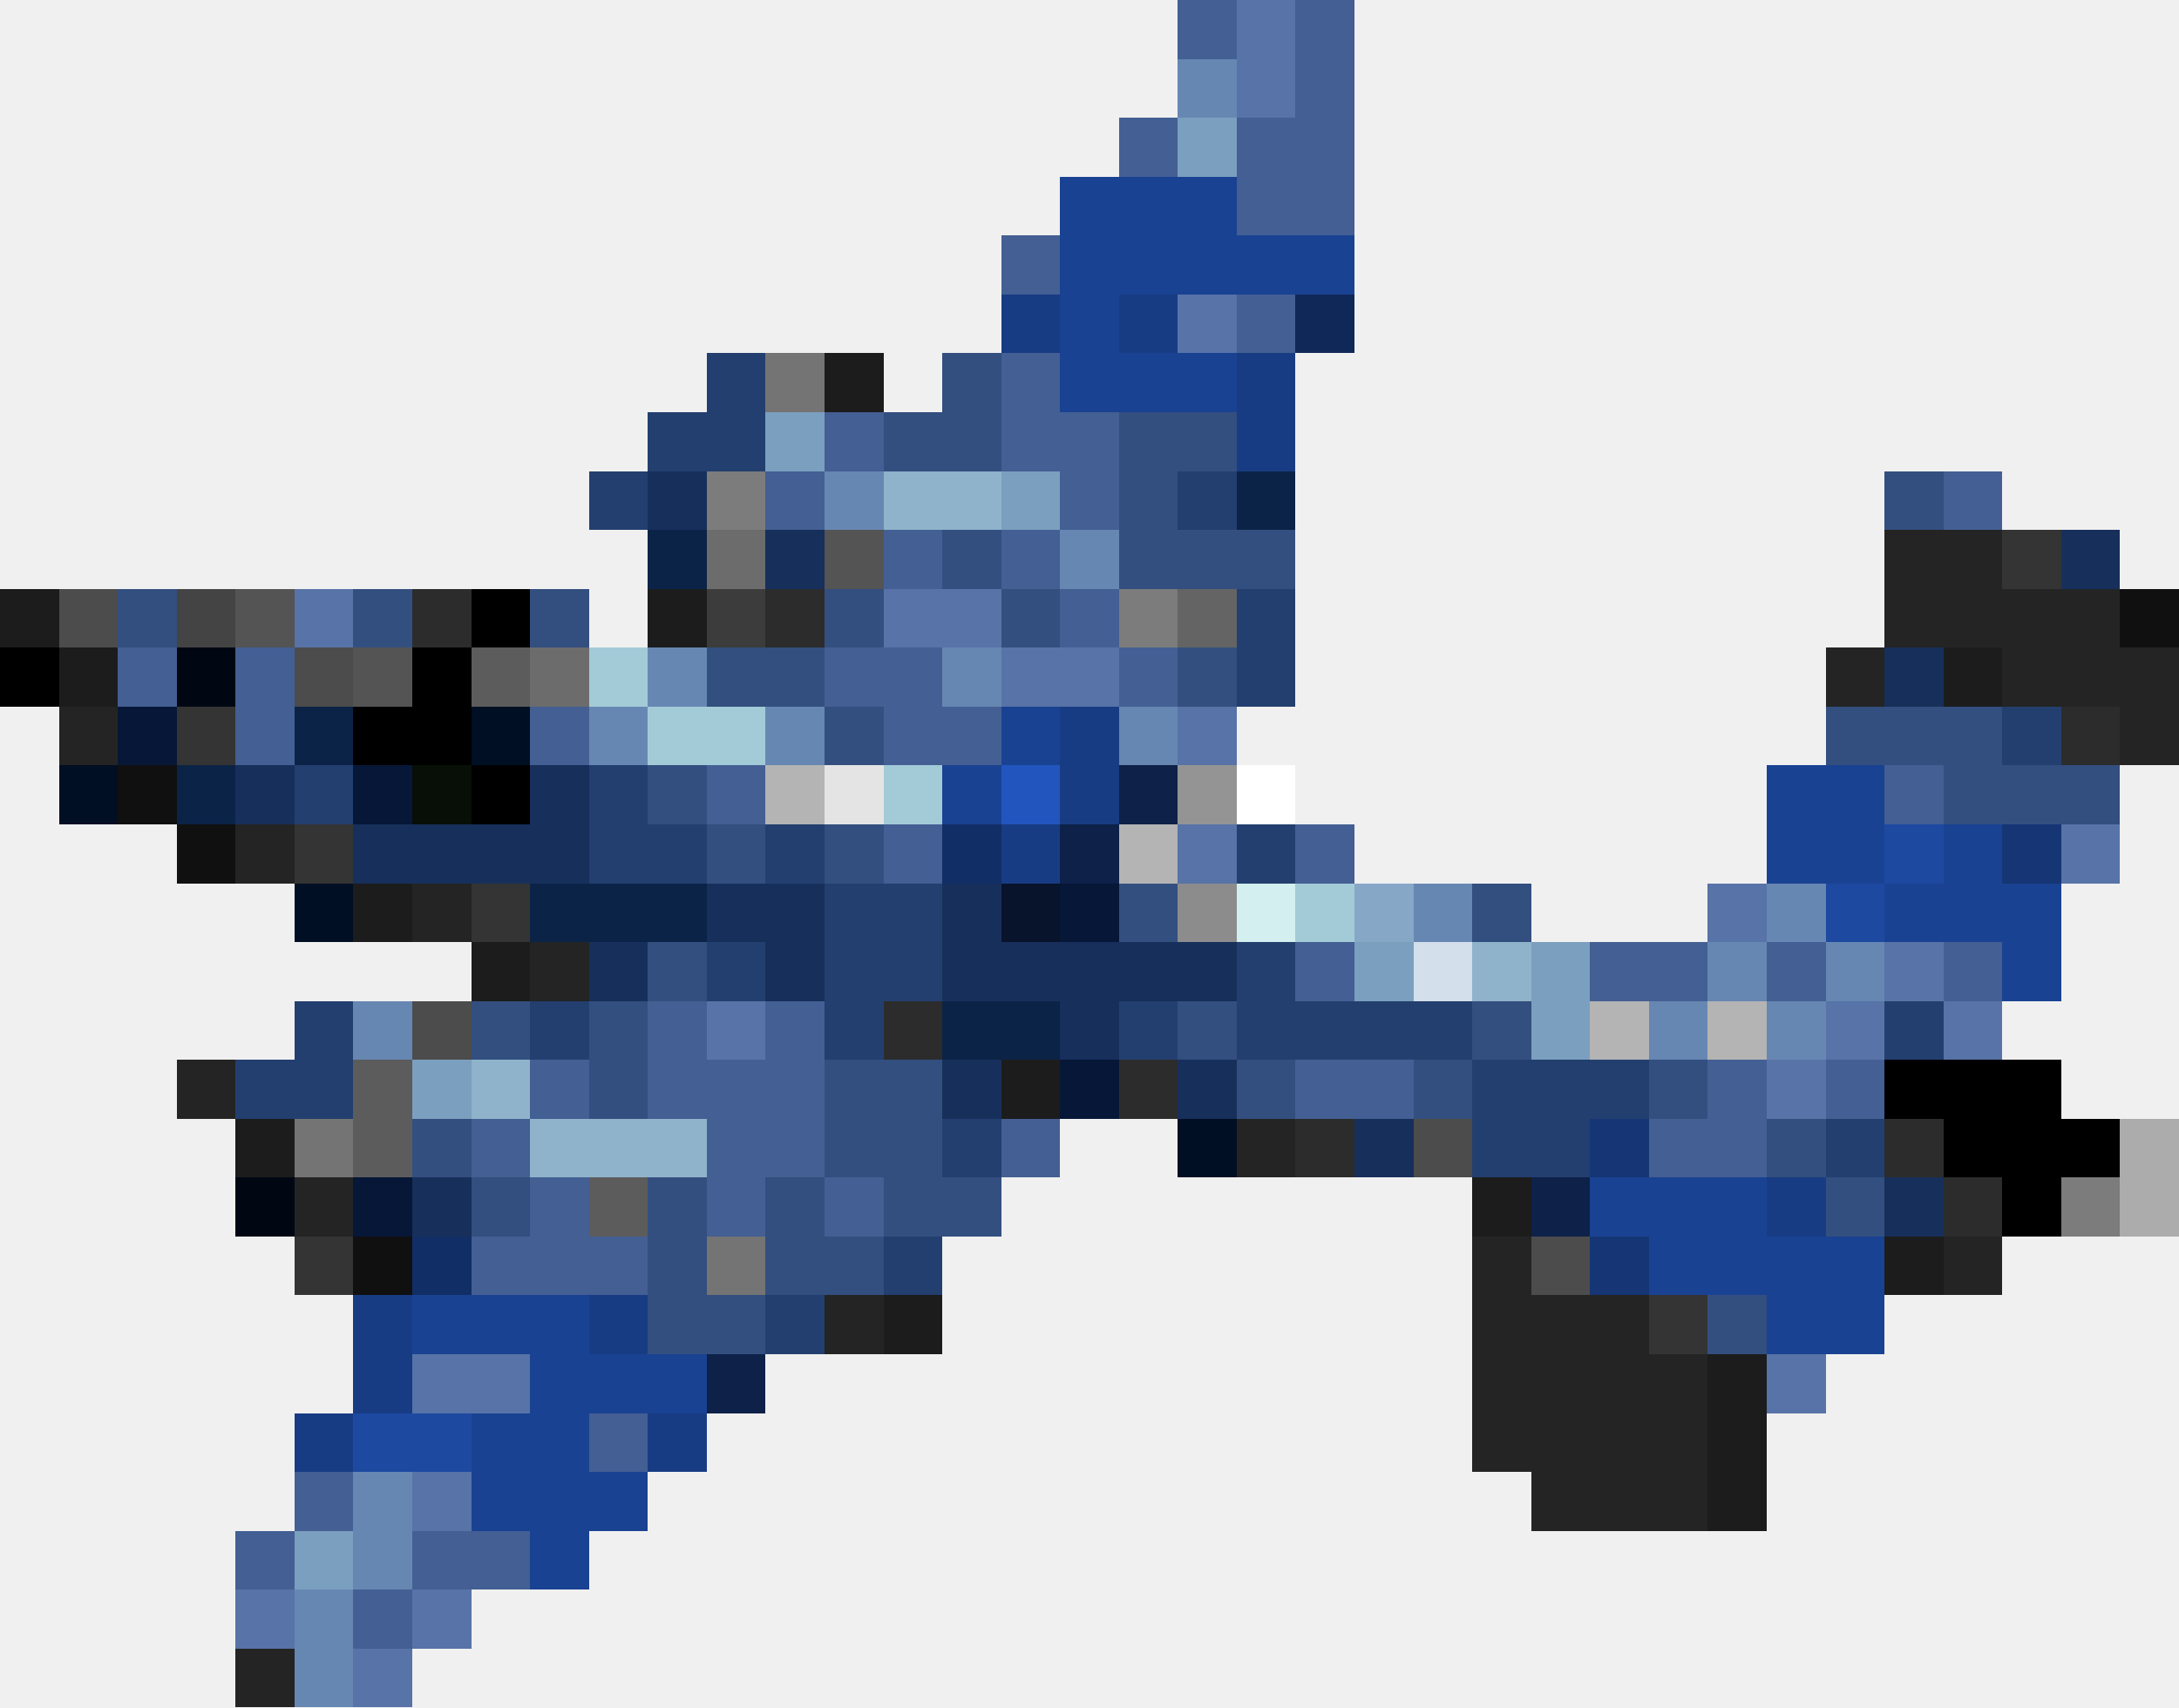
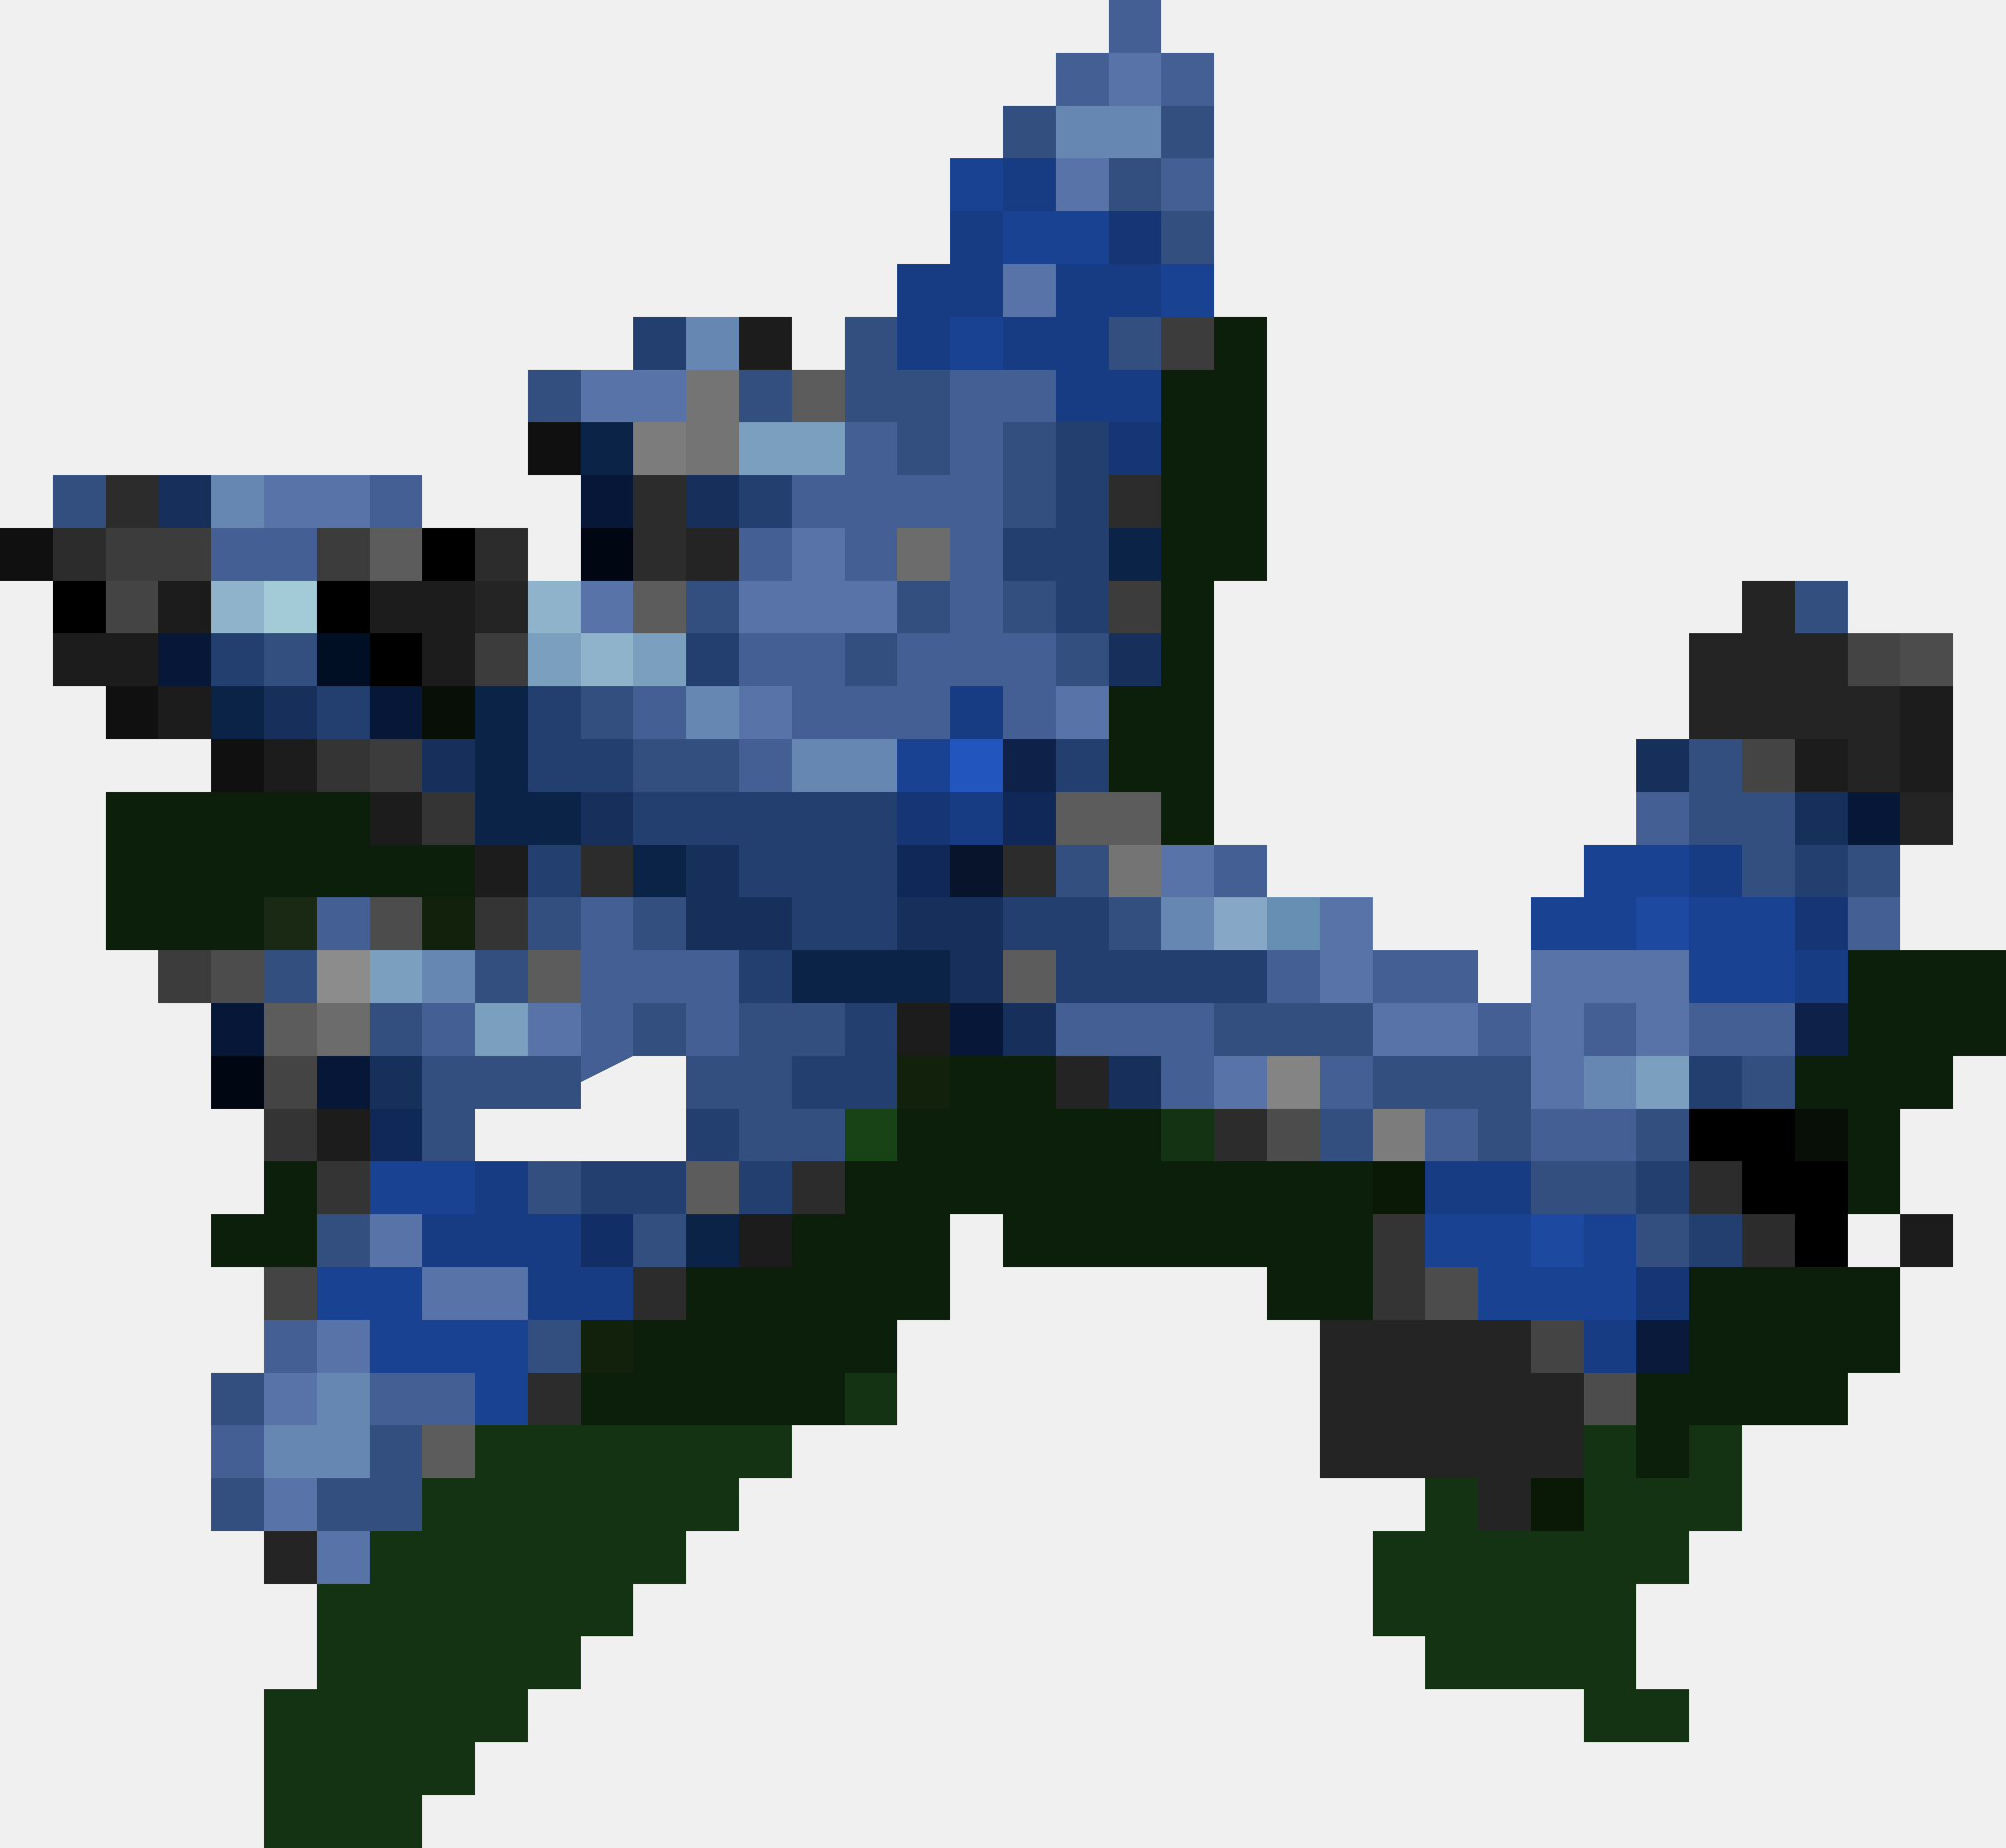
- <svg xmlns="http://www.w3.org/2000/svg" viewBox="0 0 37 29" width="37" height="29" shape-rendering="crispEdges">
-   <path fill="#435f93" d="M20 0H21V1H20ZM23 2V3V4H22H21V3V2H22V1V0H23V1ZM19 2H20V3H19ZM17 4H18V5H17ZM21 5H22V6H21ZM17 6H18V7H19V8V9H18V8H17V7ZM14 7H15V8H14ZM13 8H14V9H13ZM33 8H34V9H33ZM15 9H16V10H15ZM17 9H18V10H17ZM18 10H19V11H18ZM2 11H3V12H2ZM4 11H5V12V13H4V12ZM16 12H17V13H16H15V12H14V11H15H16ZM19 11H20V12H19ZM9 12H10V13H9ZM12 13H13V14H12ZM32 13H33V14H32ZM15 14H16V15H15ZM22 14H23V15H22ZM22 16H23V17H22ZM28 16H29V17H28H27V16ZM30 16H31V17H30ZM33 16H34V17H33ZM13 17H14V18V19V20H13V21H12V20V19H11V18V17H12V18H13ZM9 18H10V19H9ZM22 18H23H24V19H23H22ZM28 19H29V18H30V19V20H29H28ZM31 18H32V19H31ZM8 19H9V20H8ZM17 19H18V20H17ZM10 22H9H8V21H9V20H10V21H11V22ZM14 20H15V21H14ZM10 24H11V25H10ZM5 25H6V26H5ZM4 26H5V27H4ZM7 26H8H9V27H8H7ZM6 27H7V28H6Z" />
-   <path fill="#5773a7" d="M21 0H22V1V2H21V1ZM20 5H21V6H20ZM5 10H6V11H5ZM15 10H16H17V11H16H15ZM17 11H18H19V12H18H17ZM20 12H21V13H20ZM20 14H21V15H20ZM35 14H36V15H35ZM29 15H30V16H29ZM32 16H33V17H32ZM12 17H13V18H12ZM31 17H32V18H31ZM33 17H34V18H33ZM30 18H31V19H30ZM7 23H8H9V24H8H7ZM30 23H31V24H30ZM7 25H8V26H7ZM4 27H5V28H4ZM7 27H8V28H7ZM6 28H7V29H6Z" />
-   <path fill="#6787b3" d="M20 1H21V2H20ZM14 8H15V9H14ZM18 9H19V10H18ZM11 11H12V12H11ZM16 11H17V12H16ZM10 12H11V13H10ZM13 12H14V13H13ZM19 12H20V13H19ZM24 15H25V16H24ZM30 15H31V16H30ZM29 16H30V17H29ZM31 16H32V17H31ZM6 17H7V18H6ZM28 17H29V18H28ZM30 17H31V18H30ZM6 25H7V26V27H6V26ZM5 27H6V28V29H5V28Z" />
-   <path fill="#7b9fbf" d="M20 2H21V3H20ZM13 7H14V8H13ZM17 8H18V9H17ZM23 16H24V17H23ZM26 16H27V17V18H26V17ZM7 18H8V19H7ZM5 26H6V27H5Z" />
-   <path fill="#1a4292" d="M18 5V4V3H19H20H21V4H22H23V5H22H21H20H19V6H20H21V7H20H19H18V6ZM17 12H18V13H17ZM16 13H17V14H16ZM30 13H31H32V14V15H31H30V14ZM32 15H33V14H34V15H35V16V17H34V16H33H32ZM28 20H29H30V21H31H32V22V23H31H30V22H29H28V21H27V20ZM8 24H9V23H8H7V22H8H9H10V23H11H12V24H11H10V25H11V26H10V27H9V26H8V25Z" />
-   <path fill="#183c84" d="M17 5H18V6H17ZM19 5H20V6H19ZM21 6H22V7V8H21V7ZM18 12H19V13V14H18V13ZM17 14H18V15H17ZM30 20H31V21H30ZM7 23V24H6V23V22H7ZM10 22H11V23H10ZM5 24H6V25H5ZM11 24H12V25H11Z" />
-   <path fill="#102858" d="M22 5H23V6H22Z" />
-   <path fill="#233f6f" d="M11 7H12V6H13V7V8H12H11ZM10 8H11V9H10ZM20 8H21V9H20ZM21 10H22V11V12H21V11ZM34 12H35V13H34ZM5 13H6V14H5ZM11 14H12V15H11H10V14V13H11ZM13 14H14V15H13ZM21 14H22V15H21ZM15 17V18H14V17V16V15H15H16V16V17ZM12 16H13V17H12ZM23 17H24H25V18H24H23H22H21V17V16H22V17ZM4 18H5V17H6V18V19H5H4ZM9 17H10V18H9ZM19 17H20V18H19ZM32 17H33V18H32ZM26 20H25V19V18H26H27H28V19H27V20ZM16 19H17V20H16ZM31 19H32V20H31ZM15 21H16V22H15ZM13 22H14V23H13Z" />
-   <path fill="#747474" d="M13 6H14V7H13ZM5 19H6V20H5ZM12 21H13V22H12Z" />
-   <path fill="#1c1c1c" d="M14 6H15V7H14ZM0 10H1V11H0ZM11 10H12V11H11ZM1 11H2V12H1ZM33 11H34V12H33ZM6 15H7V16H6ZM8 16H9V17H8ZM17 18H18V19H17ZM4 19H5V20H4ZM25 20H26V21H25ZM32 21H33V22H32ZM15 22H16V23H15ZM30 25V26H29V25V24V23H30V24Z" />
-   <path fill="#334f7f" d="M17 7V8H16H15V7H16V6H17ZM20 8V9H21H22V10H21H20H19V9V8V7H20H21V8ZM32 8H33V9H32ZM16 9H17V10H16ZM2 10H3V11H2ZM6 10H7V11H6ZM9 10H10V11H9ZM14 10H15V11H14ZM17 10H18V11H17ZM12 11H13H14V12H13H12ZM20 11H21V12H20ZM14 12H15V13H14ZM35 13H36V14H35H34H33V13H32H31V12H32H33H34V13ZM11 13H12V14H11ZM12 14H13V15H12ZM14 14H15V15H14ZM19 15H20V16H19ZM25 15H26V16H25ZM11 16H12V17H11ZM8 17H9V18H8ZM10 17H11V18V19H10V18ZM20 17H21V18H20ZM25 17H26V18H25ZM16 20H17V21H16H15V20H14V19V18H15H16V19ZM21 18H22V19H21ZM24 18H25V19H24ZM28 18H29V19H28ZM7 19H8V20H7ZM30 19H31V20H30ZM8 20H9V21H8ZM12 22H13V23H12H11V22V21V20H12V21ZM13 20H14V21H15V22H14H13V21ZM31 20H32V21H31ZM29 22H30V23H29Z" />
-   <path fill="#172f5b" d="M11 8H12V9H11ZM13 9H14V10H13ZM35 9H36V10H35ZM32 11H33V12H32ZM4 13H5V14H4ZM8 14H9V13H10V14V15H9H8H7H6V14H7ZM13 15H14V16V17H13V16H12V15ZM19 17V18H18V17H17H16V16V15H17V16H18H19H20H21V17H20ZM10 16H11V17H10ZM16 18H17V19H16ZM20 18H21V19H20ZM23 19H24V20H23ZM7 20H8V21H7ZM32 20H33V21H32Z" />
-   <path fill="#7c7c7c" d="M12 8H13V9H12ZM19 10H20V11H19ZM35 20H36V21H35Z" />
-   <path fill="#8fb3cb" d="M16 8H17V9H16H15V8ZM25 16H26V17H25ZM8 18H9V19H8ZM11 19H12V20H11H10H9V19H10Z" />
-   <path fill="#0b2347" d="M21 8H22V9H21ZM11 9H12V10H11ZM5 12H6V13H5ZM3 13H4V14H3ZM10 15H11H12V16H11H10H9V15ZM17 17H18V18H17H16V17Z" />
-   <path fill="#6c6c6c" d="M12 9H13V10H12ZM9 11H10V12H9Z" />
-   <path fill="#545454" d="M14 9H15V10H14ZM4 10H5V11H4ZM6 11H7V12H6Z" />
-   <path fill="#242424" d="M36 11H37V12V13H36V12H35H34V11H33H32V10V9H33H34V10H35H36ZM31 11H32V12H31ZM1 12H2V13H1ZM4 14H5V15H4ZM7 15H8V16H7ZM9 16H10V17H9ZM3 18H4V19H3ZM21 19H22V20H21ZM5 20H6V21H5ZM25 24V23V22V21H26V22H27H28V23H29V24V25V26H28H27H26V25H25ZM33 21H34V22H33ZM14 22H15V23H14ZM4 28H5V29H4Z" />
-   <path fill="#343434" d="M34 9H35V10H34ZM3 12H4V13H3ZM5 14H6V15H5ZM8 15H9V16H8ZM5 21H6V22H5ZM28 22H29V23H28Z" />
-   <path fill="#4c4c4c" d="M1 10H2V11H1ZM5 11H6V12H5ZM7 17H8V18H7ZM24 19H25V20H24ZM26 21H27V22H26Z" />
-   <path fill="#444444" d="M3 10H4V11H3Z" />
-   <path fill="#2c2c2c" d="M7 10H8V11H7ZM13 10H14V11H13ZM35 12H36V13H35ZM15 17H16V18H15ZM19 18H20V19H19ZM22 19H23V20H22ZM32 19H33V20H32ZM33 20H34V21H33Z" />
-   <path fill="#000000" d="M8 10H9V11H8ZM0 11H1V12H0ZM6 12H7V11H8V12V13H7H6ZM8 13H9V14H8ZM35 20V21H34V20H33V19H32V18H33H34H35V19H36V20Z" />
-   <path fill="#3c3c3c" d="M12 10H13V11H12Z" />
-   <path fill="#646464" d="M20 10H21V11H20Z" />
-   <path fill="#101010" d="M36 10H37V11H36ZM2 13H3V14H2ZM3 14H4V15H3ZM6 21H7V22H6Z" />
-   <path fill="#000713" d="M3 11H4V12H3ZM4 20H5V21H4Z" />
-   <path fill="#5c5c5c" d="M8 11H9V12H8ZM6 18H7V19V20H6V19ZM10 20H11V21H10Z" />
-   <path fill="#a3cbd7" d="M10 11H11V12H10ZM11 12H12H13V13H12H11ZM15 13H16V14H15ZM22 15H23V16H22Z" />
-   <path fill="#071737" d="M2 12H3V13H2ZM6 13H7V14H6ZM18 15H19V16H18ZM18 18H19V19H18ZM6 20H7V21H6Z" />
-   <path fill="#000f23" d="M8 12H9V13H8ZM1 13H2V14H1ZM5 15H6V16H5ZM20 19H21V20H20Z" />
-   <path fill="#070f07" d="M7 13H8V14H7Z" />
-   <path fill="#b4b4b4" d="M13 13H14V14H13ZM19 14H20V15H19ZM27 17H28V18H27ZM29 17H30V18H29Z" />
-   <path fill="#e4e4e4" d="M14 13H15V14H14Z" />
-   <path fill="#2256be" d="M17 13H18V14H17Z" />
-   <path fill="#0d2149" d="M19 13H20V14H19ZM18 14H19V15H18ZM26 20H27V21H26ZM12 23H13V24H12Z" />
-   <path fill="#949494" d="M20 13H21V14H20Z" />
-   <path fill="#ffffff" d="M21 13H22V14H21Z" />
-   <path fill="#122e66" d="M16 14H17V15H16ZM7 21H8V22H7Z" />
-   <path fill="#1d49a1" d="M32 14H33V15H32ZM31 15H32V16H31ZM6 24H7H8V25H7H6Z" />
-   <path fill="#153575" d="M34 14H35V15H34ZM27 19H28V20H27ZM27 21H28V22H27Z" />
-   <path fill="#08142c" d="M17 15H18V16H17Z" />
-   <path fill="#8c8c8c" d="M20 15H21V16H20Z" />
-   <path fill="#d3efef" d="M21 15H22V16H21Z" />
-   <path fill="#87a7c7" d="M23 15H24V16H23Z" />
-   <path fill="#d3dfeb" d="M24 16H25V17H24Z" />
-   <path fill="#acacac" d="M36 19H37V20V21H36V20Z" />
+ <svg xmlns="http://www.w3.org/2000/svg" viewBox="0 0 38 35" width="38" height="35" shape-rendering="crispEdges">
+   <path fill="#435f93" d="M21 0H22V1H21ZM20 1H21V2H20ZM22 1H23V2H22ZM22 3H23V4H22ZM17 9H18V8V7H19H20V8H19V9V10V11V12H20V13V14H19V13H18V14H17H16H15V13H14V12H15H16V13H17V12H18V11V10H17V11H16V10H15V9H16V8H17ZM7 9H8V10H7ZM4 10H5H6V11H5H4ZM14 10H15V11H14ZM12 13H13V14H12ZM14 14H15V15H14ZM31 15H32V16H31ZM23 16H24V17H23ZM6 17H7V18H6ZM10 21H11V20V19V18V17H12V18H13H14V19V20H13V19H12V20ZM35 17H36V18H35ZM24 18H25V19H24ZM26 18H27H28V19H27H26ZM8 19H9V20H8ZM21 19H22H23V20V21H22V20H21H20V19ZM28 19H29V20H28ZM30 19H31V20H30ZM33 19H34V20H33H32V19ZM25 20H26V21H25ZM27 21H28V22H27ZM29 21H30H31V22H30H29ZM5 25H6V26H5ZM7 26H8H9V27H8H7ZM4 27H5V28H4Z" />
+   <path fill="#5773a7" d="M21 1H22V2H21ZM20 3H21V4H20ZM19 5H20V6H19ZM11 7H12H13V8H12H11ZM5 9H6H7V10H6H5ZM15 10H16V11H17V12H16H15H14V11H15ZM11 11H12V12H11ZM14 13H15V14H14ZM20 13H21V14H20ZM22 16H23V17H22ZM25 17H26V18V19H25V18ZM30 20V21H29V20V19V18H30H31H32V19V20H31V19H30ZM10 19H11V20H10ZM27 19H28V20H27H26V19ZM23 20H24V21H23ZM7 23H8V24H7ZM8 24H9H10V25H9H8ZM6 25H7V26H6ZM5 26H6V27H5ZM5 28H6V29H5ZM6 29H7V30H6Z" />
+   <path fill="#334f7f" d="M19 2H20V3H19ZM22 2H23V3H22ZM21 3H22V4H21ZM22 4H23V5H22ZM17 8H16V7V6H17V7H18V8V9H17ZM21 6H22V7H21ZM10 7H11V8H10ZM14 7H15V8H14ZM19 8H20V9V10H19V9ZM1 9H2V10H1ZM13 11H14V12H13ZM17 11H18V12H17ZM19 11H20V12H19ZM34 11H35V12H34ZM5 12H6V13H5ZM16 12H17V13H16ZM20 12H21V13H20ZM11 13H12V14H11ZM13 14H14V15H13H12V14ZM32 14H33V15H34V16V17H33V16H32V15ZM20 16H21V17H20ZM35 16H36V17H35ZM10 17H11V18H10ZM12 17H13V18H12ZM21 17H22V18H21ZM5 18H6V19H5ZM9 18H10V19H9ZM7 19H8V20H7ZM12 19H13V20H12ZM15 21H16V22H15H14V21H13V20H14V19H15H16V20H15ZM24 19H25H26V20H25H24H23V19ZM8 20H9H10H11V21H10H9V22H8V21ZM27 20H28H29V21V22H28V21H27H26V20ZM33 20H34V21H33ZM25 21H26V22H25ZM31 21H32V22H31ZM10 22H11V23H10ZM29 22H30H31V23H30H29ZM6 23H7V24H6ZM12 23H13V24H12ZM31 23H32V24H31ZM10 25H11V26H10ZM4 26H5V27H4ZM7 27H8V28V29H7H6V28H7ZM4 28H5V29H4Z" />
+   <path fill="#6787b3" d="M21 2H22V3H21H20V2ZM13 6H14V7H13ZM4 9H5V10H4ZM13 13H14V14H13ZM16 14H17V15H16H15V14ZM22 17H23V18H22ZM8 18H9V19H8ZM30 20H31V21H30ZM5 27H6V26H7V27V28H6H5Z" />
+   <path fill="#1a4292" d="M18 3H19V4H18ZM19 4H20H21V5H20H19ZM22 5H23V6H22ZM18 6H19V7H18ZM17 14H18V15H17ZM31 16H32V17H31V18H30H29V17H30V16ZM33 17H34V18V19H33H32V18V17ZM7 22H8H9V23H8H7ZM31 24V25H30H29H28V24H27V23H28H29V24H30V23H31ZM6 24H7H8V25H9H10V26V27H9V26H8H7V25H6Z" />
+   <path fill="#183c84" d="M19 3H20V4H19ZM17 5H18V4H19V5V6H18V7H17V6ZM20 5H21H22V6H21V7H22V8H21H20V7H19V6H20ZM18 13H19V14H18ZM18 15H19V16H18ZM32 16H33V17H32ZM34 18H35V19H34ZM10 24H9H8V23H9V22H10V23H11V24H12V25H11H10ZM28 22H29V23H28H27V22ZM30 25H31V26H30Z" />
+   <path fill="#153575" d="M21 4H22V5H21ZM21 8H22V9H21ZM17 15H18V16H17ZM34 17H35V18H34ZM31 24H32V25H31Z" />
+   <path fill="#233f6f" d="M12 6H13V7H12ZM21 11V12H20V11H19V10H20V9V8H21V9V10ZM14 9H15V10H14ZM4 12H5V13H4ZM13 12H14V13H13ZM6 13H7V14H6ZM11 14H12V15H11H10V14V13H11ZM20 14H21V15H20ZM17 16V17V18H16H15V17H14V16H13H12V15H13H14H15H16H17ZM10 16H11V17H10ZM34 16H35V17H34ZM22 18H23H24V19H23H22H21H20V18H19V17H20H21V18ZM14 18H15V19H14ZM16 19H17V20V21H16H15V20H16ZM32 20H33V21H32ZM13 21H14V22H13ZM12 22H13V23H12H11V22ZM14 22H15V23H14ZM31 22H32V23H31ZM32 23H33V24H32Z" />
+   <path fill="#1c1c1c" d="M14 6H15V7H14ZM3 11H4V12H3ZM7 11H8H9V12V13H8V12H7ZM1 12H2H3V13H2H1ZM3 13H4V14H3ZM36 13H37V14V15H36V14ZM5 14H6V15H5ZM34 14H35V15H34ZM7 15H8V16H7ZM9 16H10V17H9ZM17 19H18V20H17ZM6 21H7V22H6ZM14 23H15V24H14ZM36 23H37V24H36Z" />
+   <path fill="#3c3c3c" d="M22 6H23V7H22ZM2 10H3H4V11H3H2ZM6 10H7V11H6ZM21 11H22V12H21ZM9 12H10V13H9ZM7 14H8V15H7ZM3 18H4V19H3Z" />
+   <path fill="#0b1f0b" d="M22 9V8V7H23V6H24V7V8V9V10V11H23V12V13V14V15V16H22V15H21V14V13H22V12V11V10ZM5 15H6H7V16H8H9V17H8H7H6H5V18H4H3H2V17V16V15H3H4ZM37 20V21H36V22V23H35V22V21H34V20H35V19V18H36H37H38V19V20ZM26 23V24V25H25H24V24H23H22H21H20H19V23H18V24V25H17V26H16V27H15H14H13H12H11V26H12V25H13V24H14H15V23H16V22H17V21H18V20H19H20V21H21H22V22H23H24H25H26ZM4 23H5V22H6V23V24H5H4ZM34 27H33H32V28H31V27V26H32V25V24H33H34H35H36V25V26H35V27Z" />
+   <path fill="#747474" d="M14 8V9H13V8V7H14ZM21 16H22V17H21Z" />
+   <path fill="#5c5c5c" d="M15 7H16V8H15ZM7 10H8V11H7ZM12 11H13V12H12ZM21 15H22V16H21H20V15ZM10 18H11V19H10ZM19 18H20V19H19ZM5 19H6V20H5ZM13 22H14V23H13ZM8 27H9V28H8Z" />
+   <path fill="#101010" d="M10 8H11V9H10ZM0 10H1V11H0ZM2 13H3V14H2ZM4 14H5V15H4Z" />
+   <path fill="#0b2347" d="M11 8H12V9H11ZM21 10H22V11H21ZM4 13H5V14H4ZM10 15H11V16H10H9V15V14V13H10V14ZM12 16H13V17H12ZM17 18H18V19H17H16H15V18H16ZM13 23H14V24H13Z" />
+   <path fill="#7c7c7c" d="M12 8H13V9H12ZM26 21H27V22H26Z" />
+   <path fill="#7b9fbf" d="M14 8H15H16V9H15H14ZM10 12H11V13H10ZM12 12H13V13H12ZM7 18H8V19H7ZM9 19H10V20H9ZM31 20H32V21H31Z" />
+   <path fill="#2c2c2c" d="M2 9H3V10H2ZM13 10V11H12V10V9H13ZM21 9H22V10H21ZM1 10H2V11H1ZM9 10H10V11H9ZM11 16H12V17H11ZM19 16H20V17H19ZM23 21H24V22H23ZM15 22H16V23H15ZM32 22H33V23H32ZM33 23H34V24H33ZM12 24H13V25H12ZM10 26H11V27H10Z" />
+   <path fill="#172f5b" d="M3 9H4V10H3ZM13 9H14V10H13ZM21 12H22V13H21ZM5 13H6V14H5ZM8 14H9V15H8ZM31 14H32V15H31ZM11 15H12V16H11ZM34 15H35V16H34ZM13 16H14V17H15V18H14H13V17ZM17 17H18H19V18V19H18V18H17ZM19 19H20V20H19ZM7 20H8V21H7ZM21 20H22V21H21Z" />
+   <path fill="#071737" d="M11 9H12V10H11ZM3 12H4V13H3ZM7 13H8V14H7ZM35 15H36V16H35ZM4 19H5V20H4ZM18 19H19V20H18ZM6 20H7V21H6Z" />
+   <path fill="#000000" d="M8 10H9V11H8ZM1 11H2V12H1ZM6 11H7V12H6ZM7 12H8V13H7ZM32 21H33H34V22H35V23V24H34V23H33V22H32Z" />
+   <path fill="#000713" d="M11 10H12V11H11ZM4 20H5V21H4Z" />
+   <path fill="#242424" d="M13 10H14V11H13ZM9 11H10V12H9ZM36 14V15H35V14H34H33H32V13V12H33V11H34V12H35V13H36ZM36 15H37V16H36ZM20 20H21V21H20ZM30 27V28H29V29H28V28H27H26H25V27V26V25H26H27H28H29V26H30ZM5 29H6V30H5Z" />
+   <path fill="#6c6c6c" d="M17 10H18V11H17ZM6 19H7V20H6Z" />
+   <path fill="#444444" d="M2 11H3V12H2ZM35 12H36V13H35ZM33 14H34V15H33ZM5 20H6V21H5ZM5 24H6V25H5ZM29 25H30V26H29Z" />
+   <path fill="#8fb3cb" d="M4 11H5V12H4ZM10 11H11V12H10ZM11 12H12V13H11Z" />
+   <path fill="#a3cbd7" d="M5 11H6V12H5Z" />
+   <path fill="#000f23" d="M6 12H7V13H6Z" />
+   <path fill="#4c4c4c" d="M36 12H37V13H36ZM7 17H8V18H7ZM4 18H5V19H4ZM24 21H25V22H24ZM27 24H28V25H27ZM30 26H31V27H30Z" />
+   <path fill="#070f07" d="M8 13H9V14H8ZM34 21H35V22H34Z" />
+   <path fill="#343434" d="M6 14H7V15H6ZM8 15H9V16H8ZM9 17H10V18H9ZM5 21H6V22H5ZM6 22H7V23H6ZM26 23H27V24V25H26V24Z" />
+   <path fill="#2256be" d="M18 14H19V15H18Z" />
+   <path fill="#0d2149" d="M19 14H20V15H19ZM34 19H35V20H34Z" />
+   <path fill="#102858" d="M19 15H20V16H19ZM17 16H18V17H17ZM7 21H8V22H7Z" />
+   <path fill="#08142c" d="M18 16H19V17H18Z" />
+   <path fill="#192913" d="M5 17H6V18H5Z" />
+   <path fill="#12210c" d="M8 17H9V18H8ZM17 20H18V21H17ZM11 25H12V26H11Z" />
+   <path fill="#87a7c7" d="M23 17H24V18H23Z" />
+   <path fill="#678fb3" d="M24 17H25V18H24Z" />
+   <path fill="#1d49a1" d="M31 17H32V18H31ZM29 23H30V24H29Z" />
+   <path fill="#8c8c8c" d="M6 18H7V19H6Z" />
+   <path fill="#848484" d="M24 20H25V21H24Z" />
+   <path fill="#174317" d="M16 21H17V22H16Z" />
+   <path fill="#133313" d="M22 21H23V22H22ZM16 26H17V27H16ZM13 27H14H15V28H14V29H13V30H12V31H11V32H10V33H9V34H8V35H7H6H5V34V33V32H6V31V30H7V29H8V28H9V27H10H11H12ZM27 31H26V30V29H27V28H28V29H29H30V28V27H31V28H32V27H33V28V29H32V30H31V31V32H32V33H31H30V32H29H28H27Z" />
+   <path fill="#0a1906" d="M26 22H27V23H26ZM29 28H30V29H29Z" />
+   <path fill="#122e66" d="M11 23H12V24H11Z" />
+   <path fill="#0a1a3a" d="M31 25H32V26H31Z" />
</svg>
